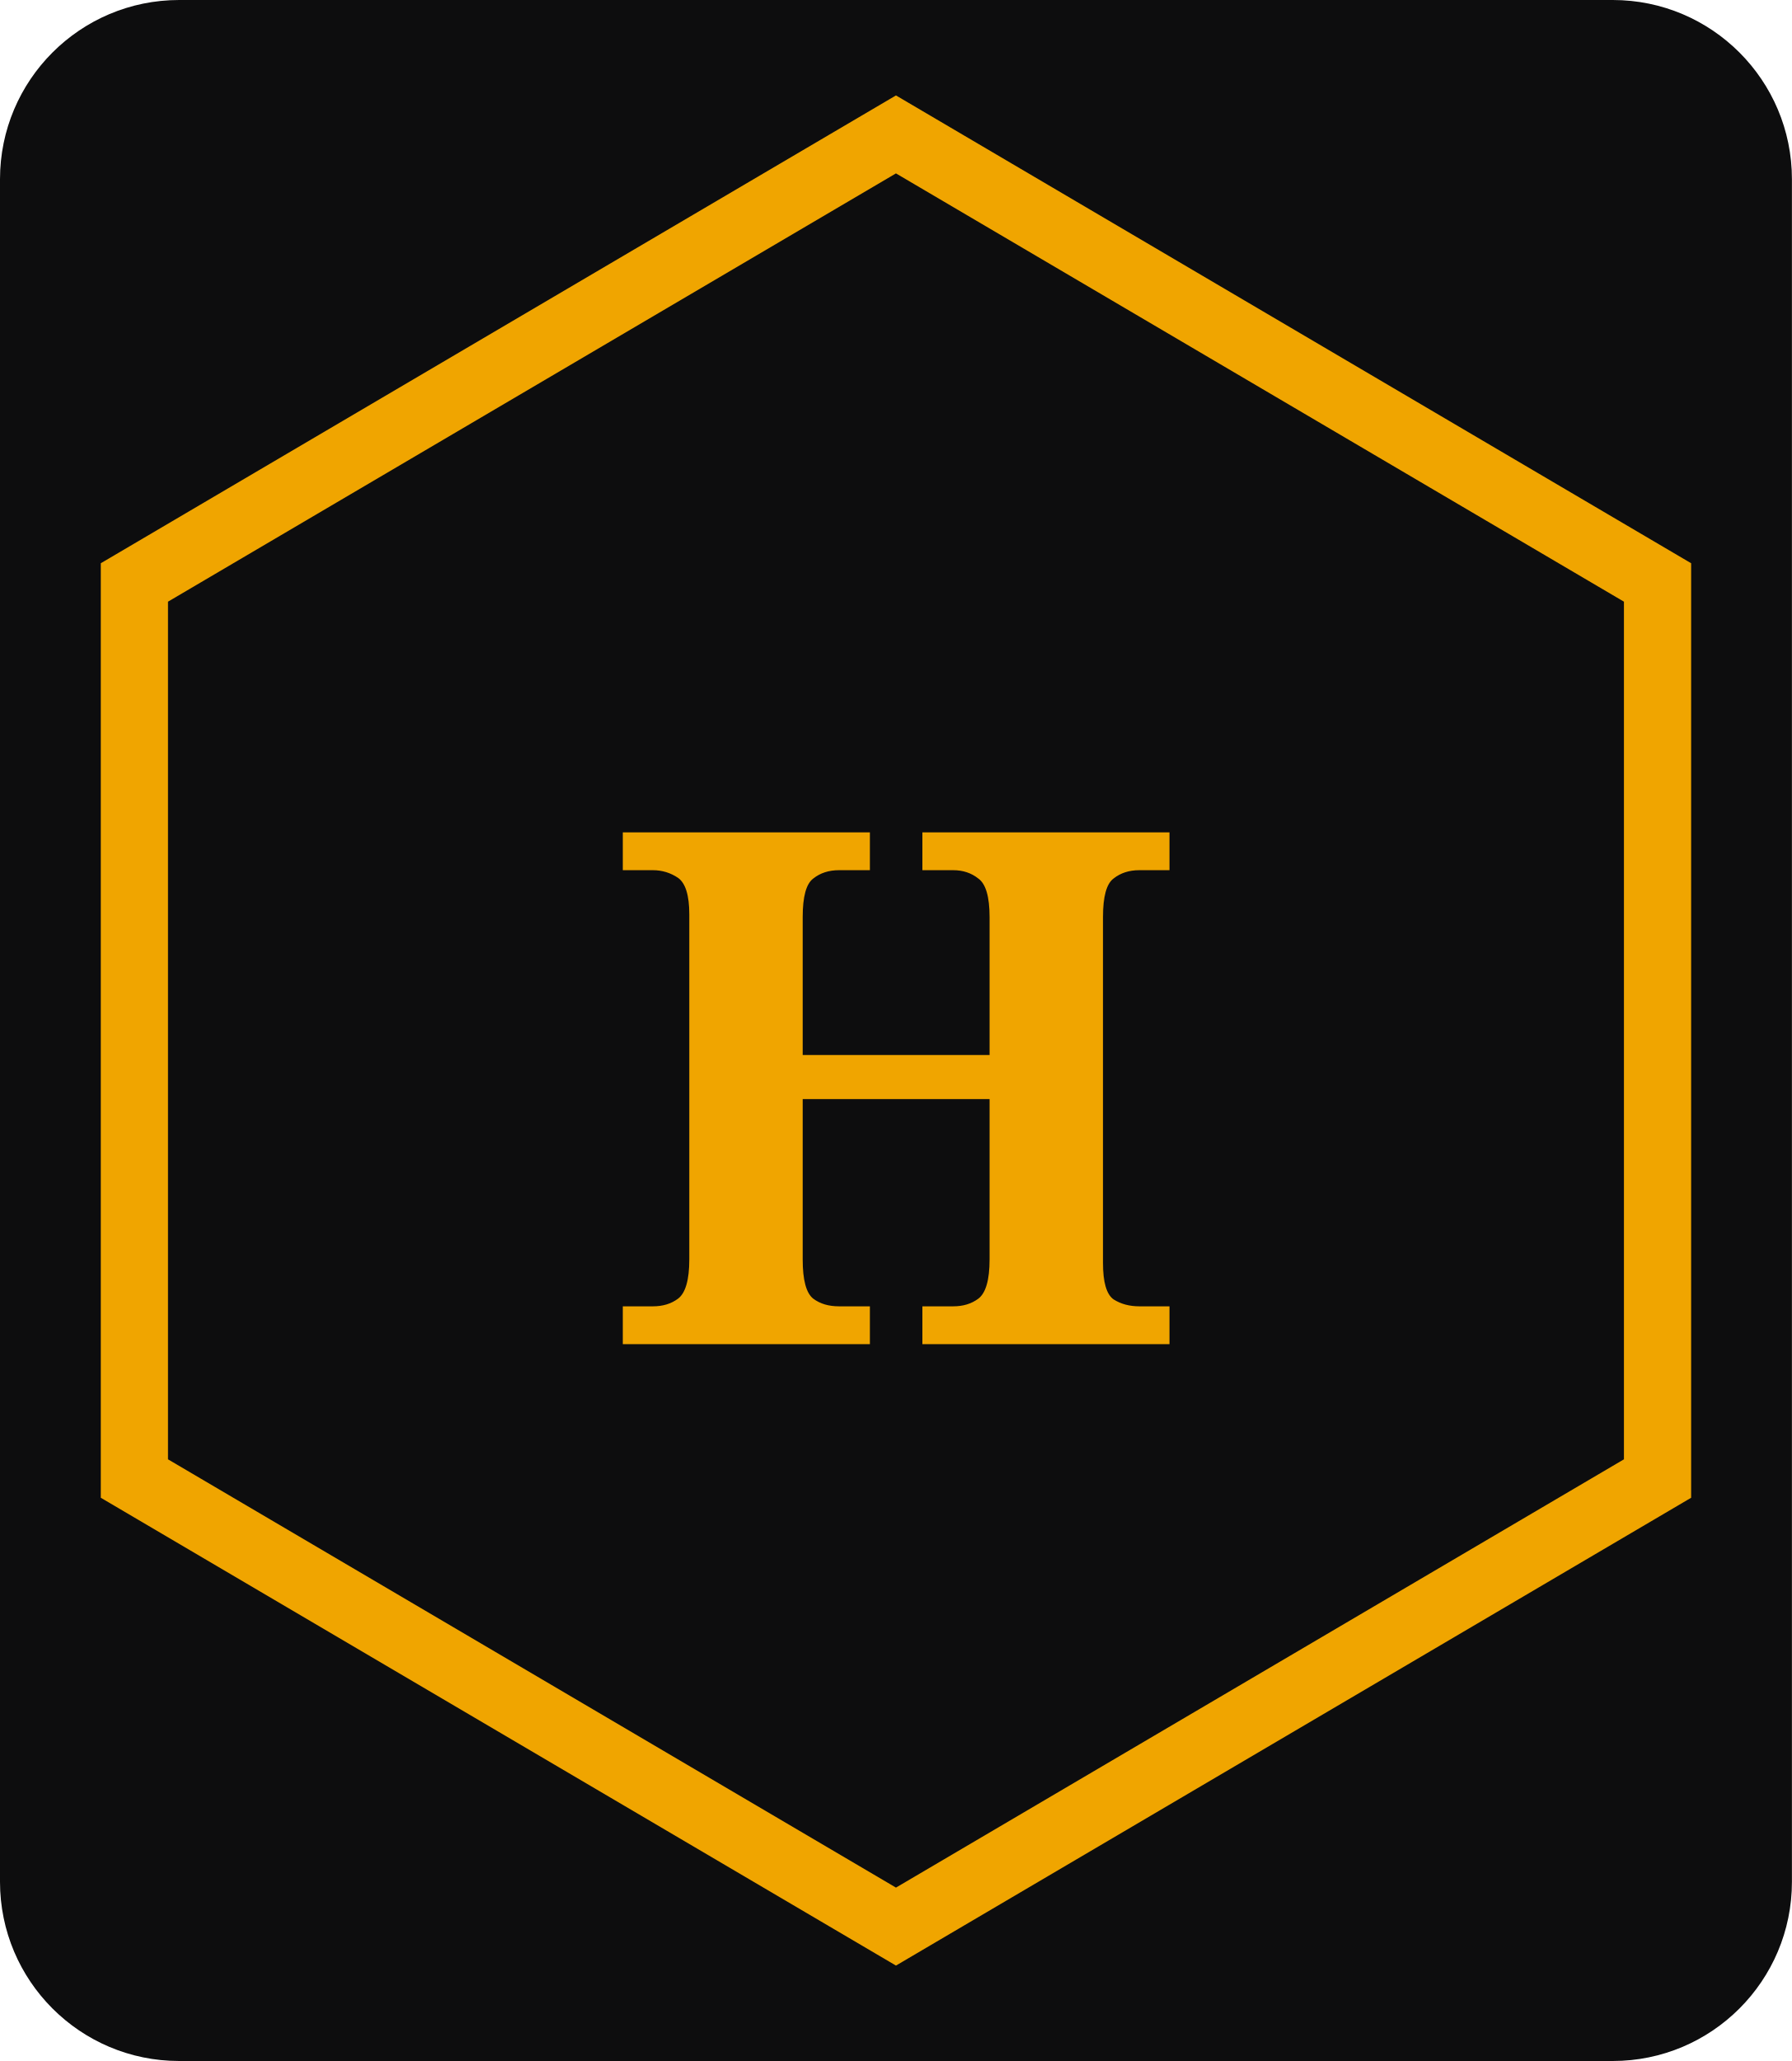
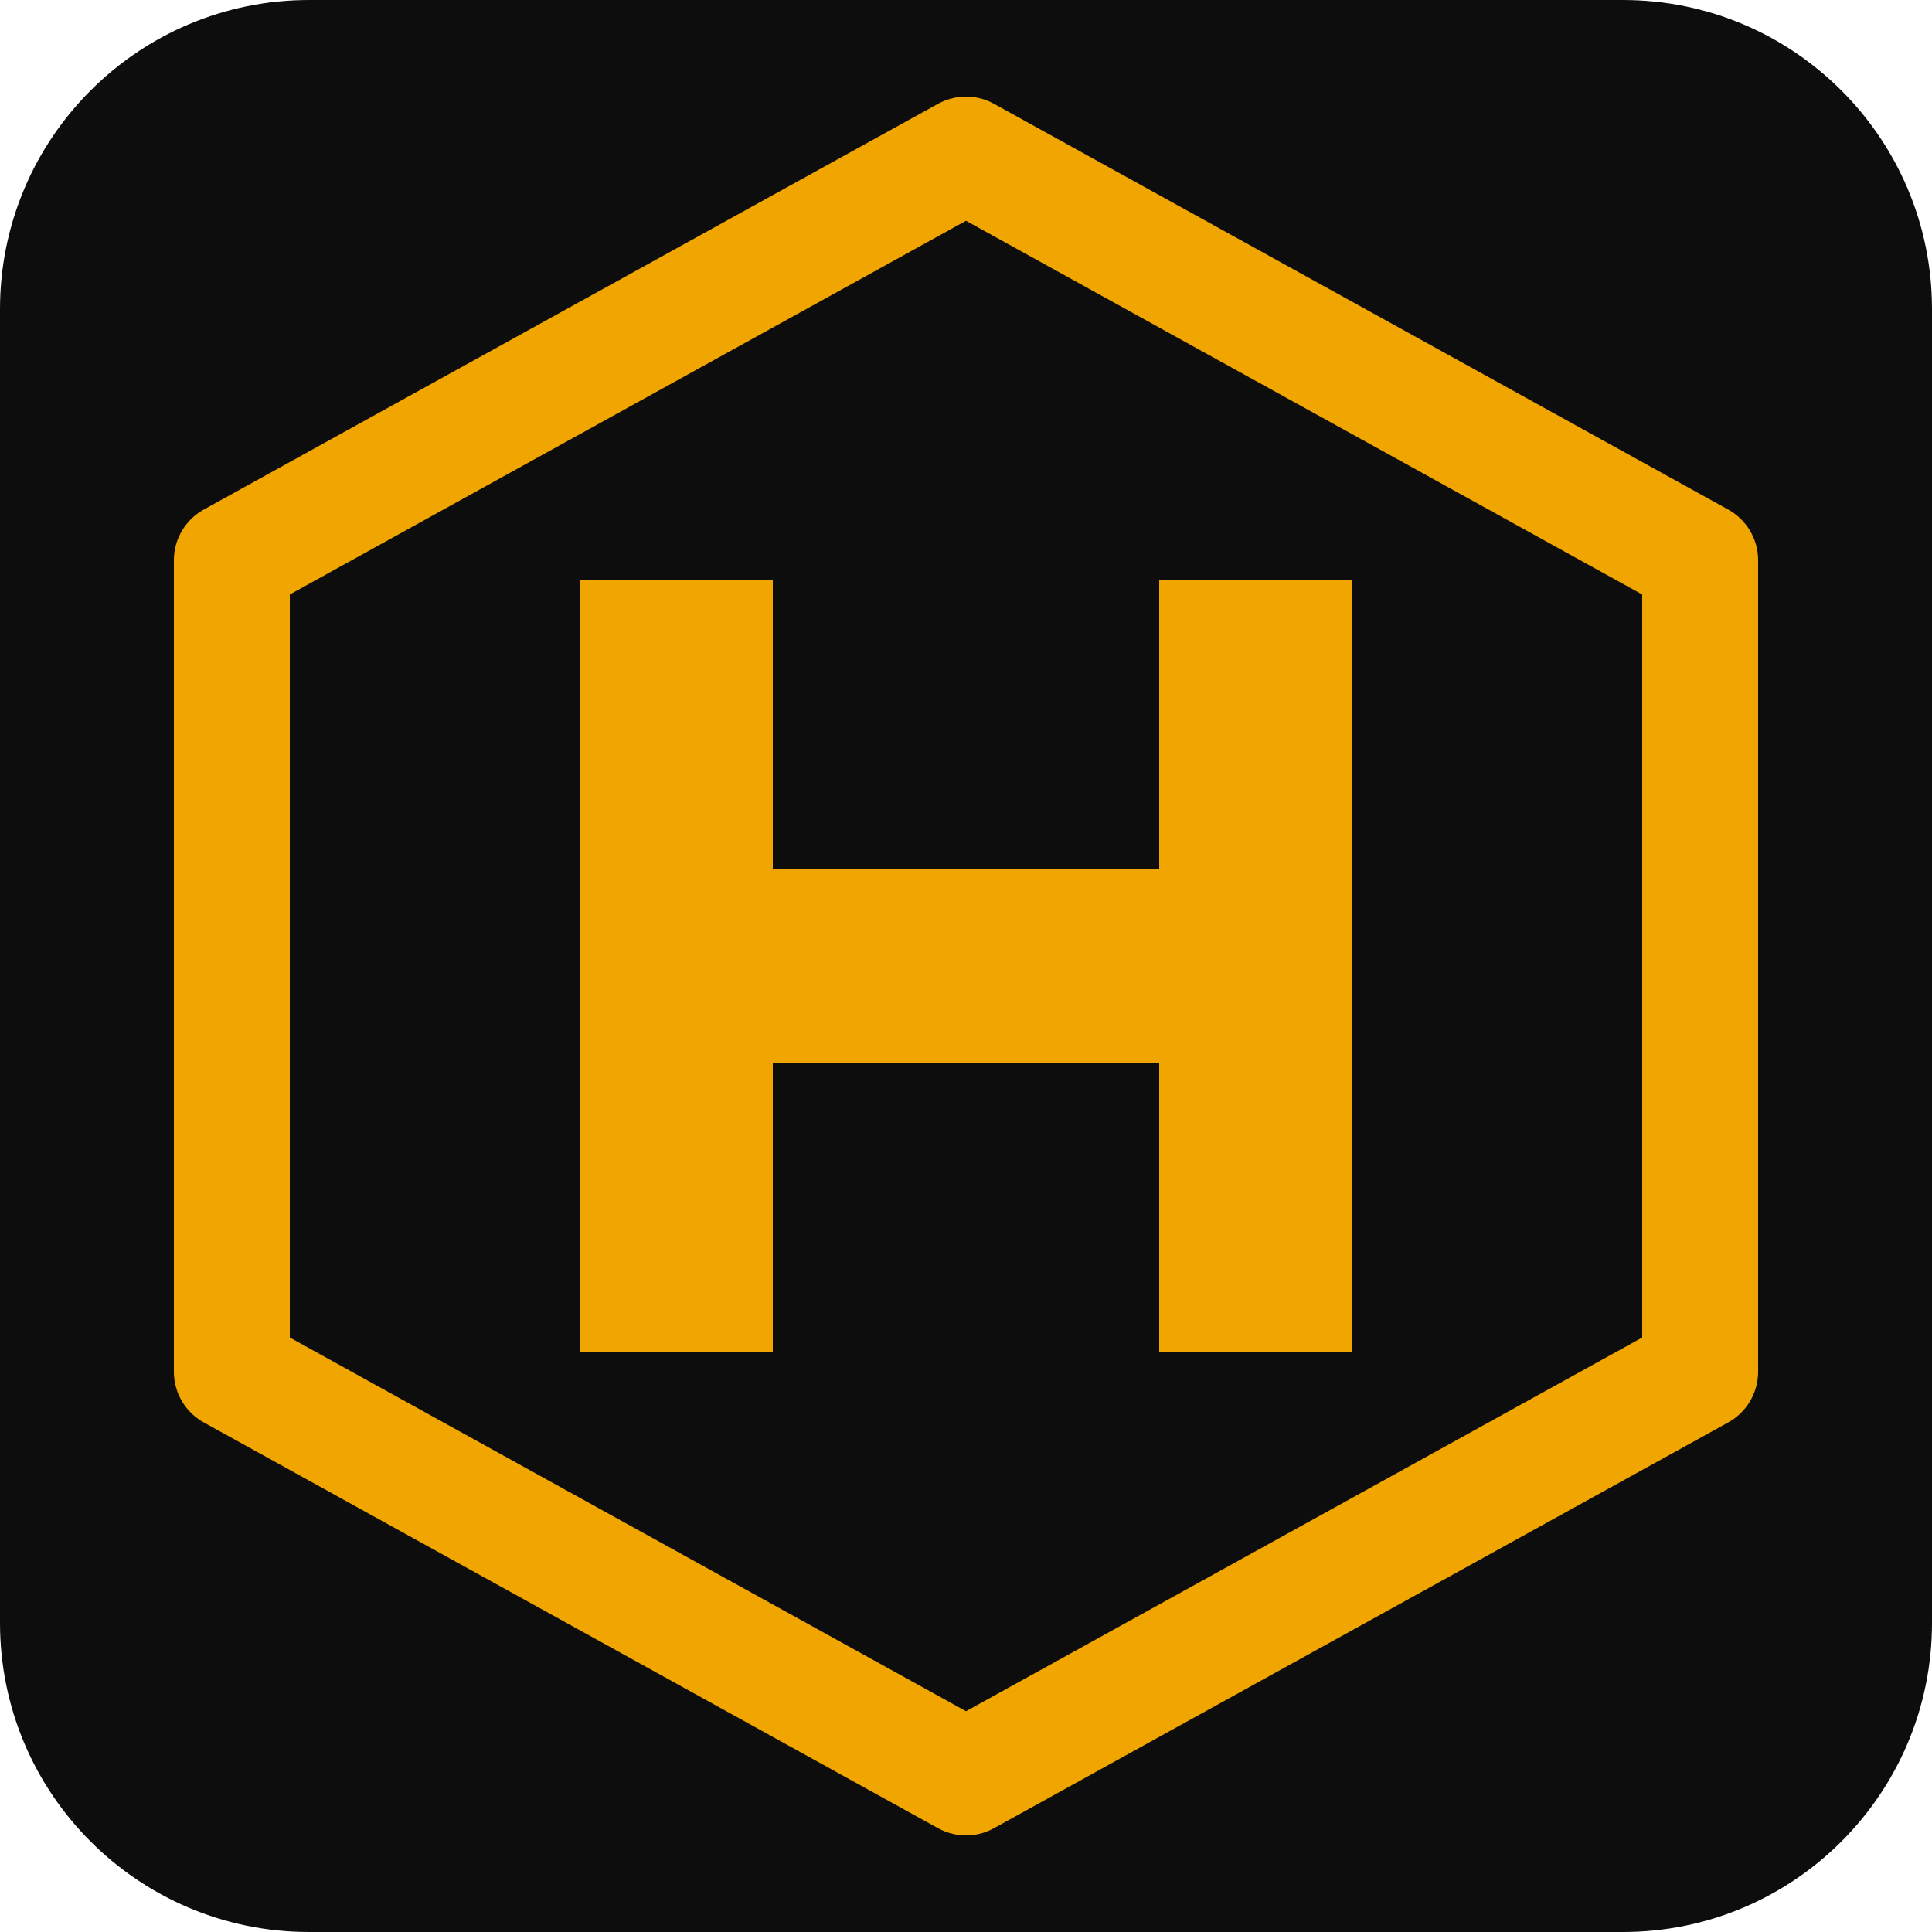
- <svg xmlns="http://www.w3.org/2000/svg" viewBox="0 0 40 46" fill="none">
-   <rect width="40" height="46" rx="4" fill="#0d0d0e" />
-   <path d="M20 3L37 13V33L20 43L3 33V13L20 3Z" stroke="#f0a500" stroke-width="1.5" />
-   <text x="20" y="30" text-anchor="middle" font-family="Georgia,serif" font-weight="900" font-size="16" fill="#f0a500">H</text>
+ <svg xmlns="http://www.w3.org/2000/svg" viewBox="0 0 100 100" fill="none">
+   <rect width="100" height="100" rx="16" fill="#0d0d0e" />
+   <polygon points="50,8 88,29 88,71 50,92 12,71 12,29" stroke="#f0a500" stroke-width="6" stroke-linejoin="round" fill="none" />
+   <rect x="30" y="30" width="10" height="40" fill="#f0a500" />
+   <rect x="60" y="30" width="10" height="40" fill="#f0a500" />
+   <rect x="30" y="45" width="40" height="10" fill="#f0a500" />
</svg>
